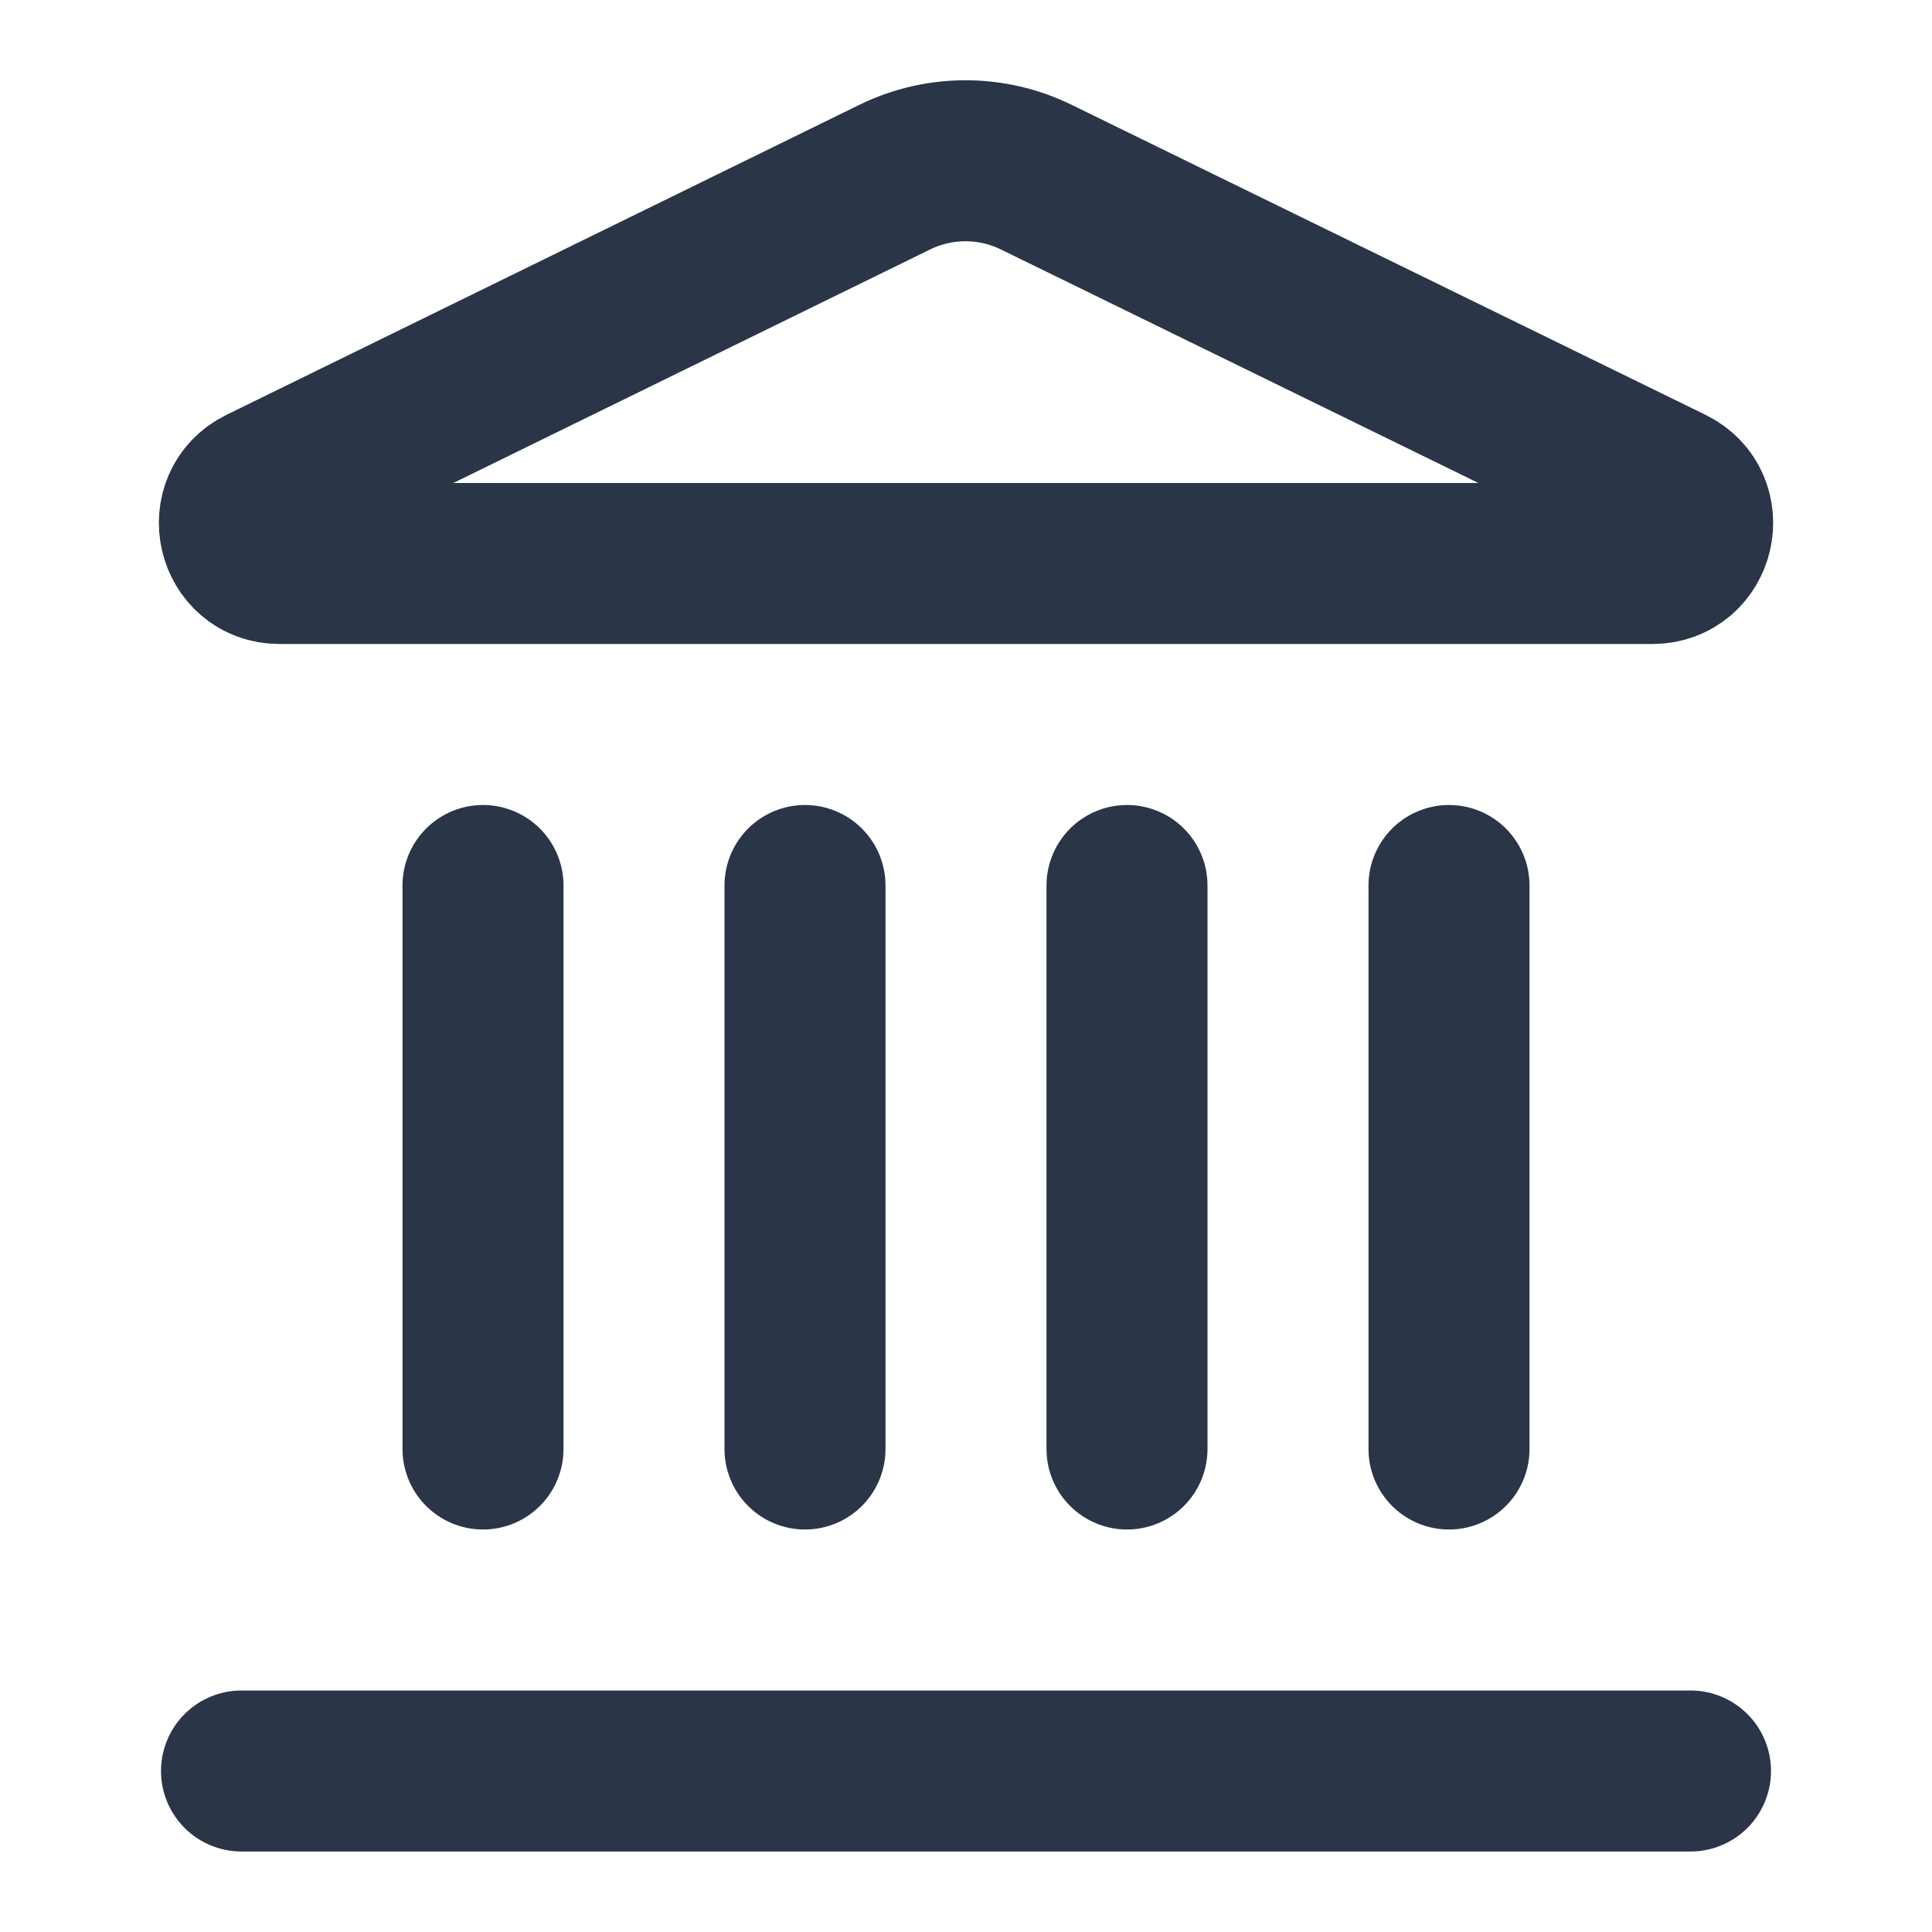
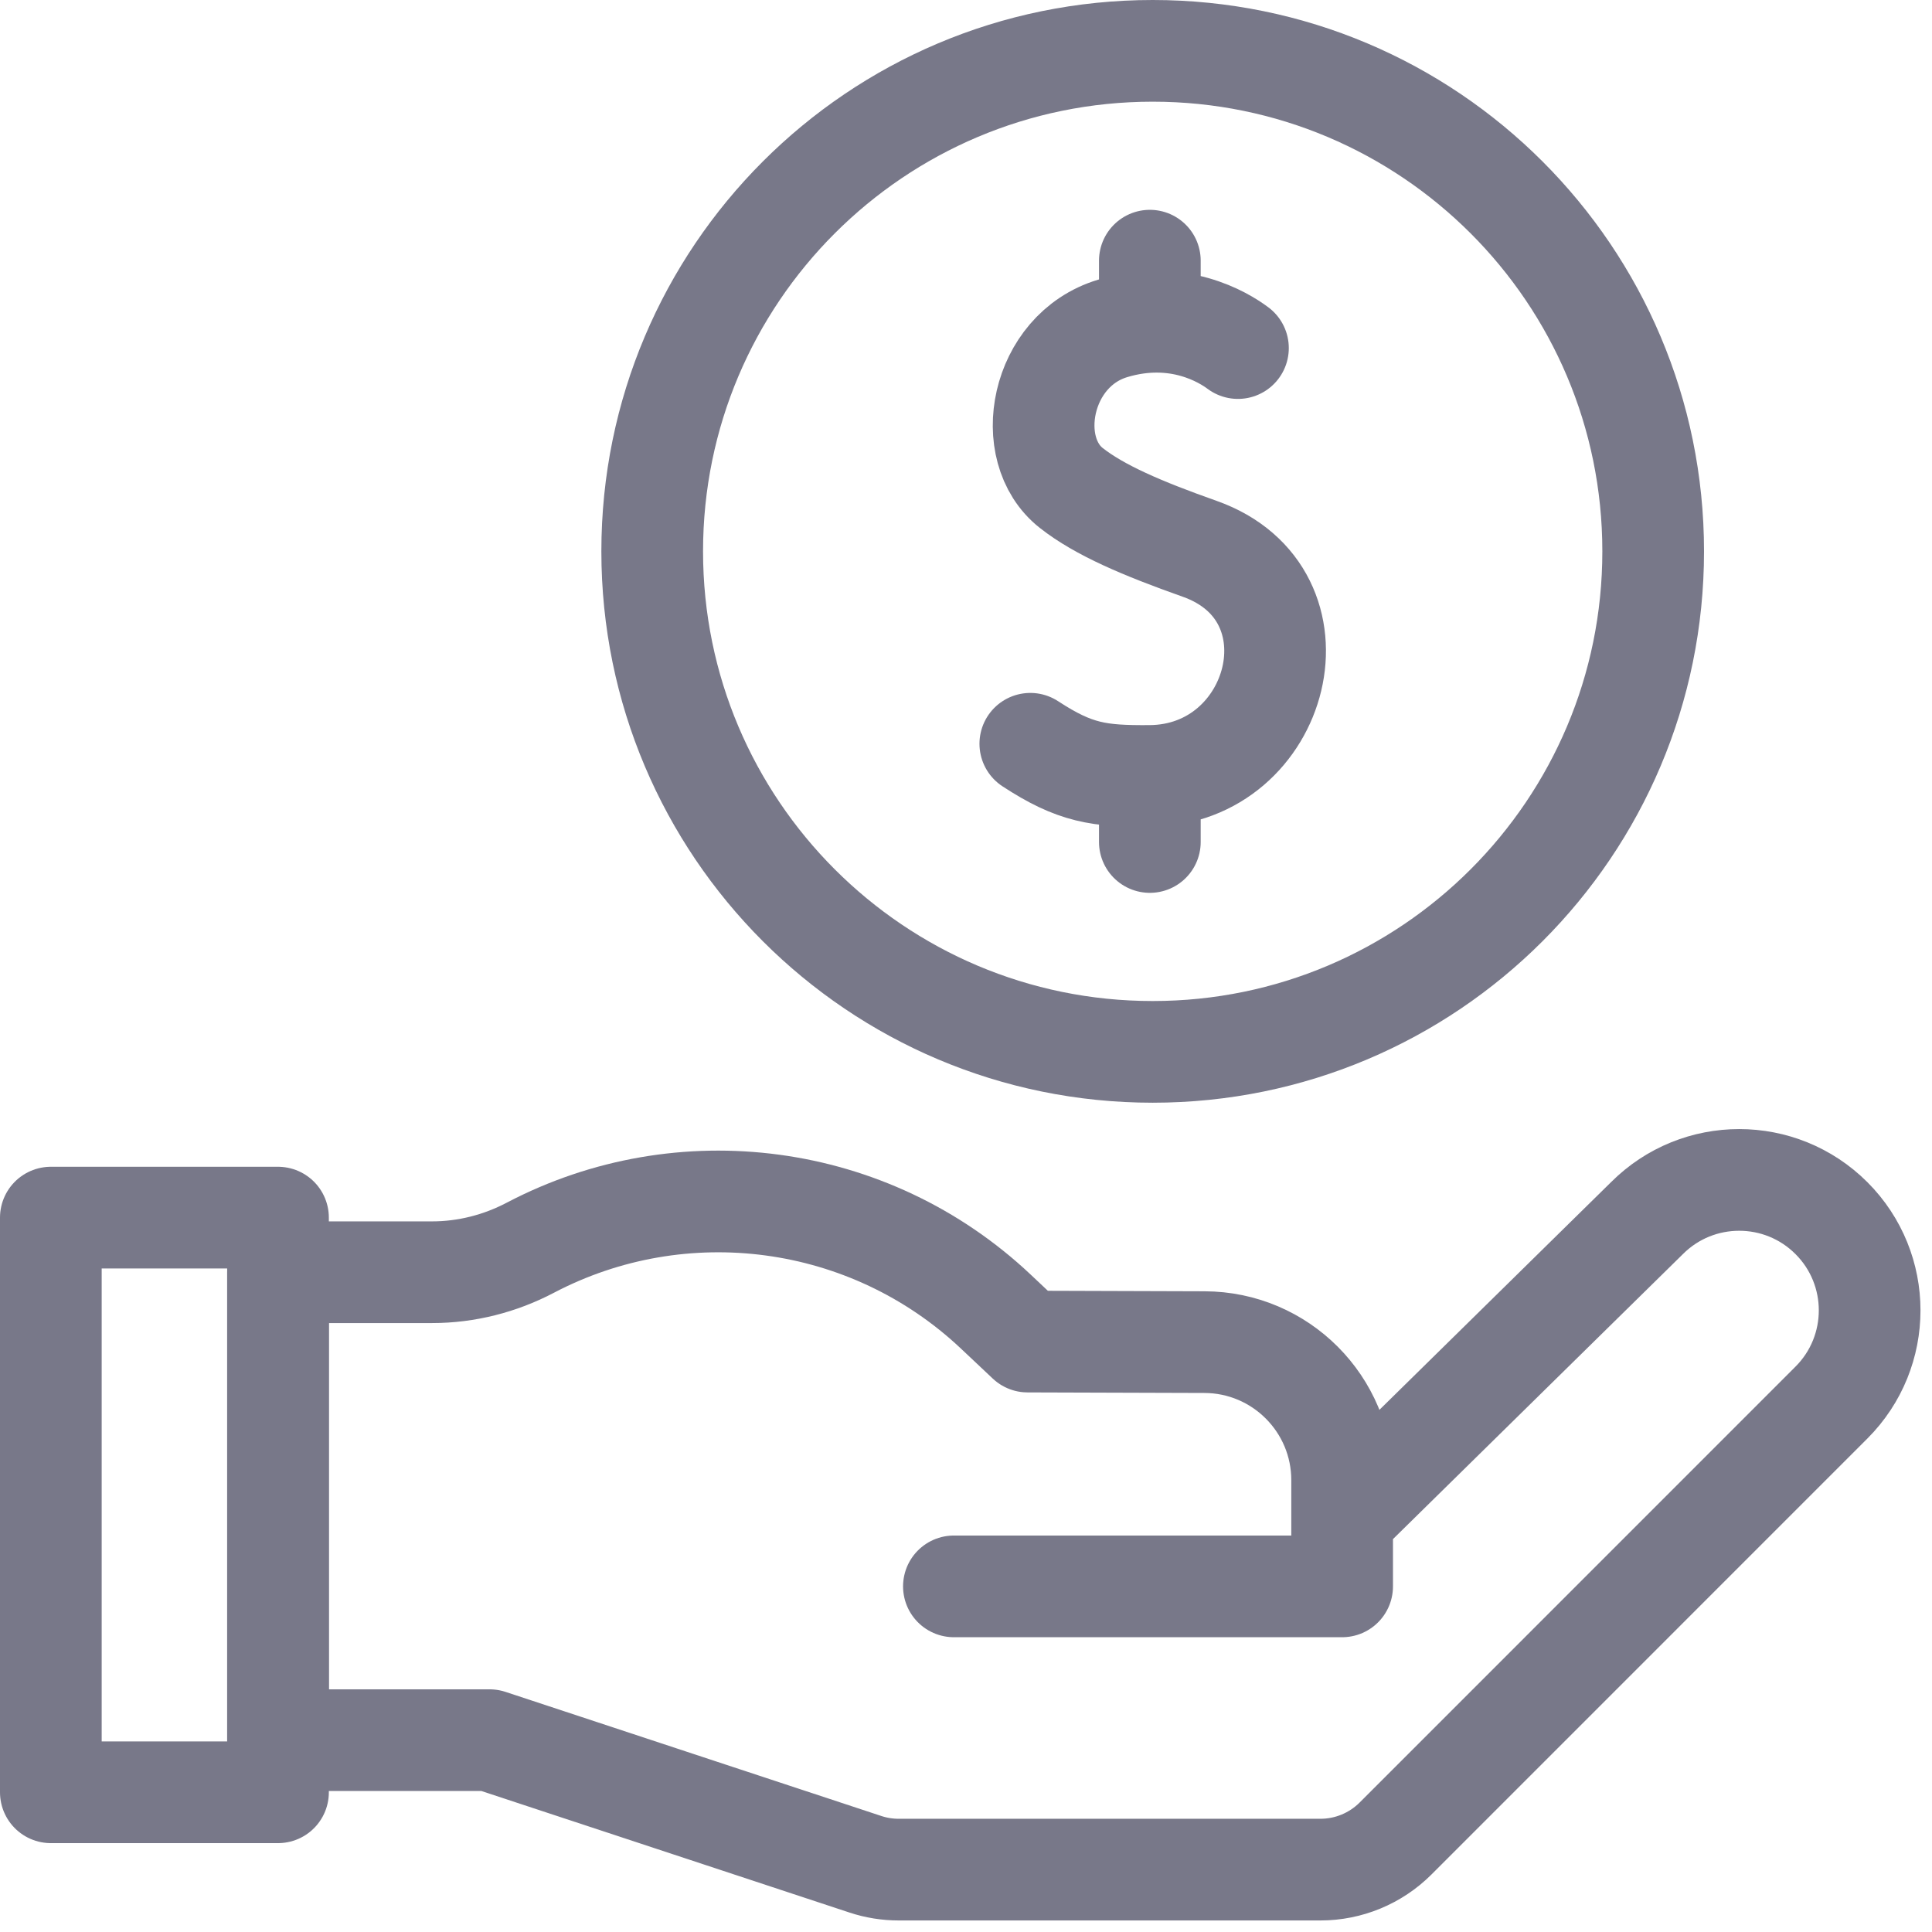
- <svg xmlns="http://www.w3.org/2000/svg" width="24" height="24" viewBox="0 0 24 24" fill="none" stroke="#2a3547" stroke-width="2" stroke-linecap="round" stroke-linejoin="round" class="lucide lucide-landmark-icon lucide-landmark">
-   <path d="M10 18v-7" />
-   <path d="M11.12 2.198a2 2 0 0 1 1.76.006l7.866 3.847c.476.233.31.949-.22.949H3.474c-.53 0-.695-.716-.22-.949z" />
-   <path d="M14 18v-7" />
-   <path d="M18 18v-7" />
-   <path d="M3 22h18" />
-   <path d="M6 18v-7" />
+ <svg xmlns="http://www.w3.org/2000/svg" width="38" height="38" viewBox="0 0 38 38" fill="none">
+   <path d="M22.672 20.689C28.109 20.689 32.516 16.281 32.516 10.844C32.516 5.407 28.109 1 22.672 1C17.235 1 12.828 5.407 12.828 10.844C12.828 16.281 17.235 20.689 22.672 20.689Z" stroke="#787889" stroke-width="2" stroke-miterlimit="10" stroke-linecap="round" stroke-linejoin="round" />
+   <path d="M24.349 6.846C24.067 6.635 23.159 6.076 21.883 6.46C20.457 6.89 20.103 8.84 21.072 9.599C21.628 10.036 22.465 10.394 23.593 10.793C26.117 11.685 25.184 15.245 22.616 15.262C21.614 15.269 21.146 15.205 20.265 14.629M22.616 15.789V16.561M22.616 5.127V5.965M18.762 31.202H26.398V29.113C26.398 27.616 25.186 26.401 23.689 26.398L20.212 26.387L19.587 25.798C17.093 23.447 13.406 22.979 10.431 24.541C9.835 24.854 9.173 25.023 8.499 25.023H5.468V34.227H9.63L17.022 36.668C17.233 36.738 17.454 36.773 17.676 36.773H25.972C26.525 36.773 27.056 36.553 27.448 36.162L36.022 27.587C37.024 26.585 37.024 24.961 36.022 23.959C35.02 22.957 33.396 22.957 32.394 23.959L26.51 29.743" stroke="#787889" stroke-width="2" stroke-miterlimit="10" stroke-linecap="round" stroke-linejoin="round" />
+   <path d="M1 23.949H5.468V35.252H1V23.949Z" stroke="#787889" stroke-width="2" stroke-miterlimit="10" stroke-linecap="round" stroke-linejoin="round" />
</svg>
